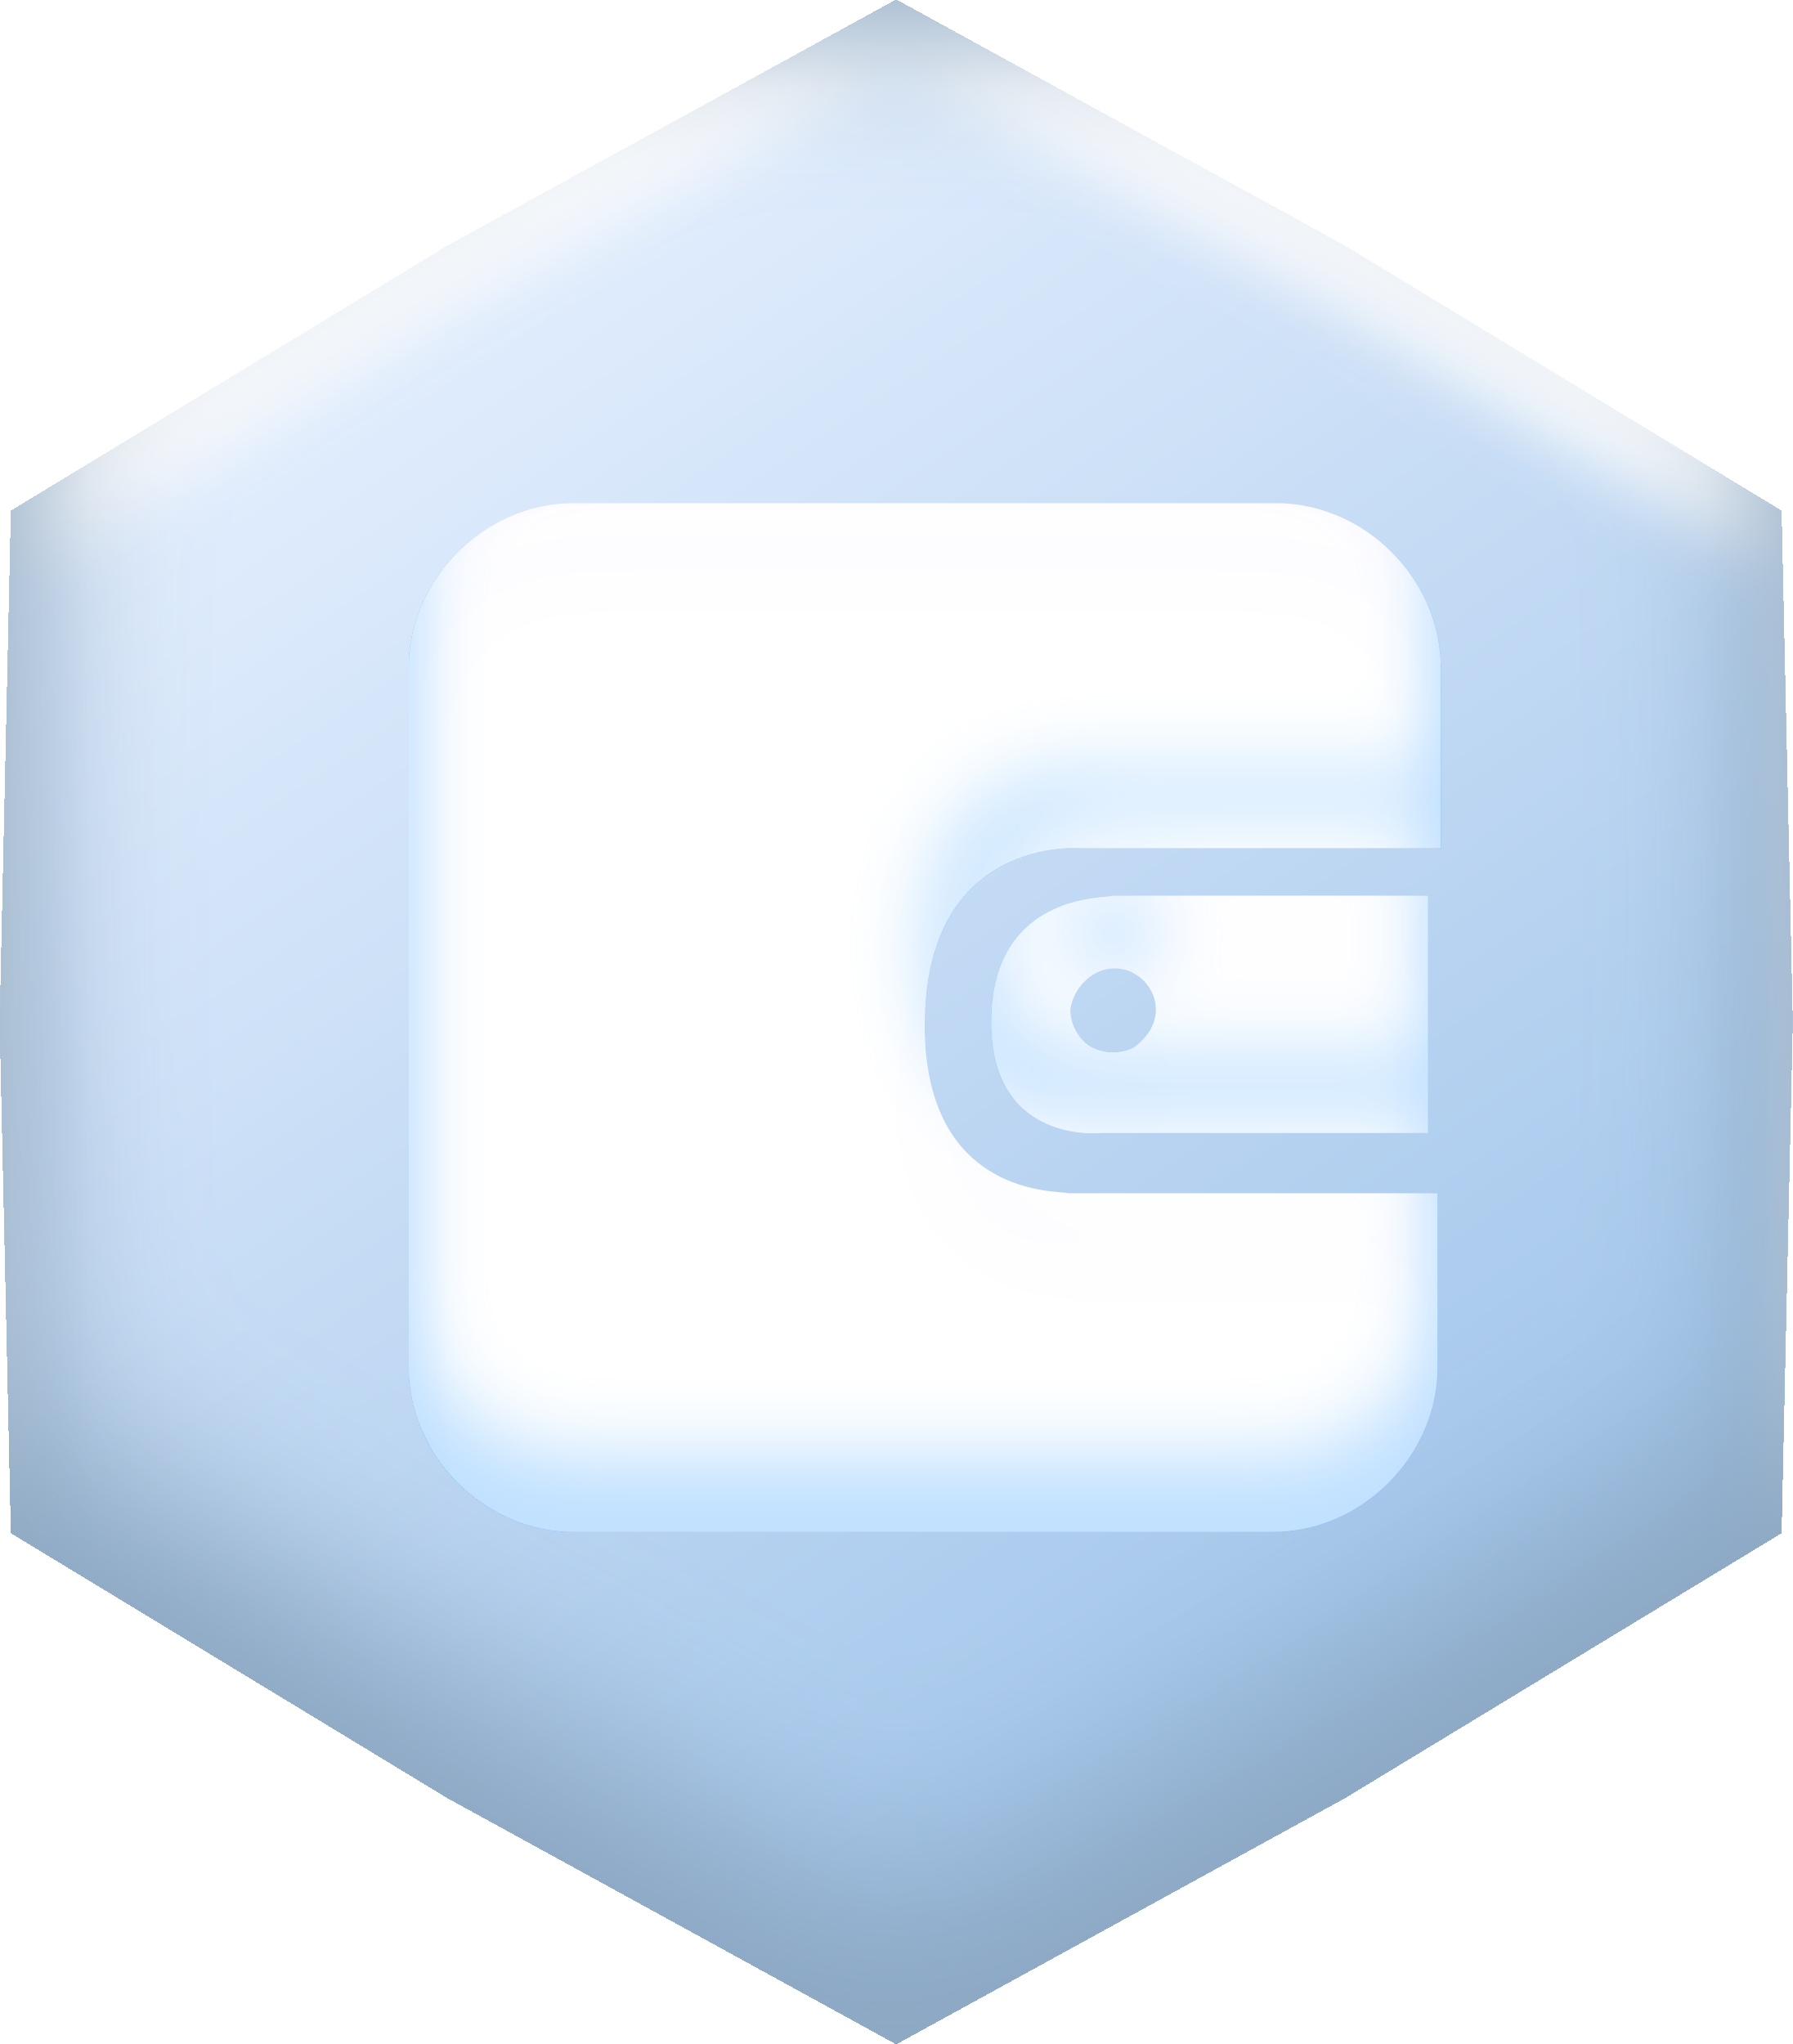
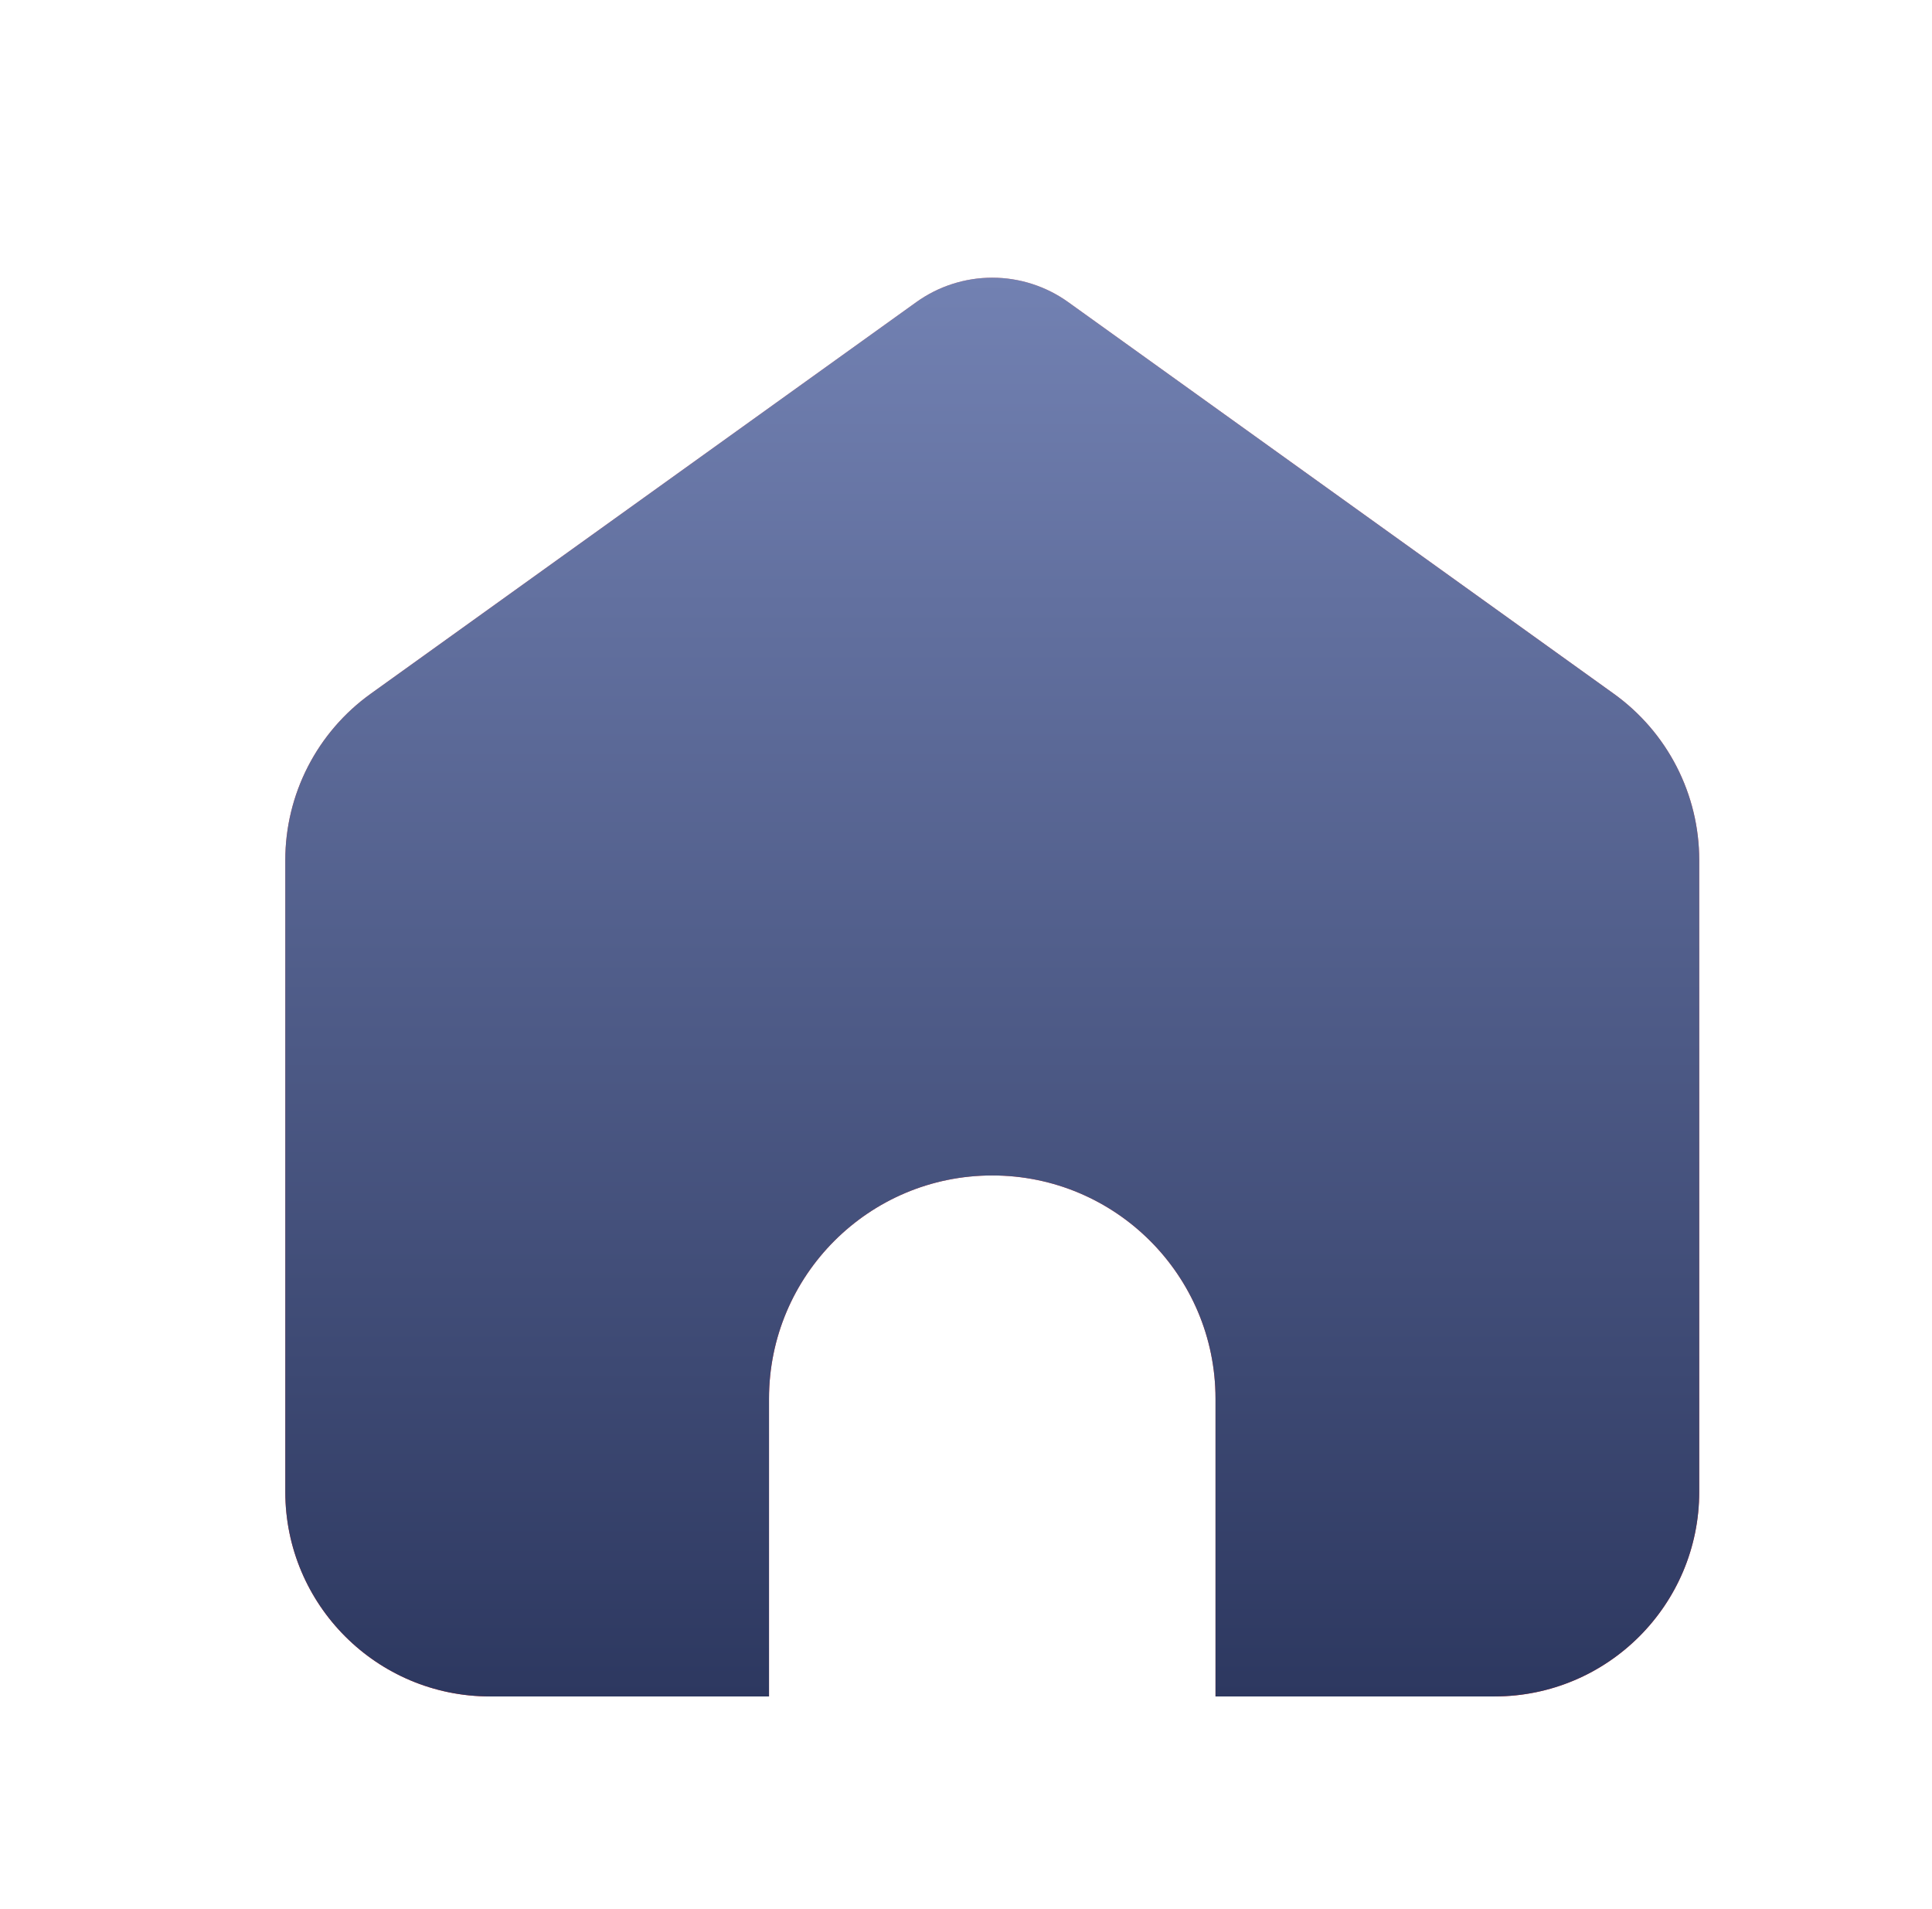
- <svg xmlns="http://www.w3.org/2000/svg" width="57" height="65" viewBox="0 0 57 65" fill="none">
-   <g filter="url(#filter0_ii_255_5190)">
-     <path d="M28.5 0L42.75 7.815L56.643 16.249L57 32.497L56.643 48.746L42.75 57.179L28.5 64.994L14.25 57.179L0.357 48.746L0 32.497L0.357 16.249L14.25 7.815L28.5 0Z" fill="url(#paint0_linear_255_5190)" />
-   </g>
-   <g filter="url(#filter1_ii_255_5190)">
-     <path fill-rule="evenodd" clip-rule="evenodd" d="M40.581 16C43.4 16 45.816 18.416 45.816 21.234V26.972H34.34C34.34 26.972 29.408 26.569 29.408 32.609C29.408 37.582 32.932 37.854 33.764 37.919C33.874 37.927 33.938 37.932 33.938 37.944H45.715V43.48C45.715 46.299 43.299 48.715 40.48 48.715H18.234C15.416 48.715 13 46.299 13 43.48V21.234C13 18.416 15.416 16 18.234 16H40.581ZM35.045 36.031C35.045 36.031 31.522 36.434 31.522 32.508C31.522 28.846 34.392 28.583 35.16 28.512C35.278 28.502 35.347 28.495 35.347 28.482H45.413V36.031H35.045ZM36.756 32.105C36.756 31.401 36.152 30.797 35.447 30.797C34.743 30.797 34.139 31.401 34.038 32.105C34.038 32.609 34.34 33.112 34.743 33.313C35.145 33.515 35.649 33.515 36.051 33.313C36.454 33.011 36.756 32.609 36.756 32.105Z" fill="url(#paint1_linear_255_5190)" />
-   </g>
+ <svg xmlns="http://www.w3.org/2000/svg" width="81" height="80" viewBox="0 0 81 80" fill="none">
+   <path d="M44.785 12.665L67.664 29.086C68.77 29.881 69.672 30.927 70.294 32.139C70.916 33.351 71.241 34.694 71.241 36.056V62.537C71.241 67.275 67.399 71.117 62.661 71.117H50.961V58.637C50.961 53.468 46.77 49.277 41.601 49.277C36.432 49.277 32.241 53.468 32.241 58.637V71.117H20.541C15.802 71.117 11.961 67.275 11.961 62.537V36.056C11.961 34.694 12.286 33.351 12.908 32.139C13.53 30.927 14.431 29.881 15.538 29.086L38.417 12.665C39.345 11.999 40.459 11.641 41.601 11.641C42.743 11.641 43.857 11.999 44.785 12.665Z" fill="url(#paint0_linear_136_5557)" />
+   <path d="M44.785 12.665L67.664 29.086C68.77 29.881 69.672 30.927 70.294 32.139C70.916 33.351 71.241 34.694 71.241 36.056V62.537C71.241 67.275 67.399 71.117 62.661 71.117H50.961V58.637C50.961 53.468 46.77 49.277 41.601 49.277C36.432 49.277 32.241 53.468 32.241 58.637V71.117H20.541C15.802 71.117 11.961 67.275 11.961 62.537V36.056C11.961 34.694 12.286 33.351 12.908 32.139C13.53 30.927 14.431 29.881 15.538 29.086L38.417 12.665C39.345 11.999 40.459 11.641 41.601 11.641C42.743 11.641 43.857 11.999 44.785 12.665Z" fill="url(#paint1_linear_136_5557)" />
  <defs>
-     <filter id="filter0_ii_255_5190" x="0" y="-4" width="57" height="70.994" filterUnits="userSpaceOnUse" color-interpolation-filters="sRGB">
-       <feFlood flood-opacity="0" result="BackgroundImageFix" />
-       <feBlend mode="normal" in="SourceGraphic" in2="BackgroundImageFix" result="shape" />
-       <feColorMatrix in="SourceAlpha" type="matrix" values="0 0 0 0 0 0 0 0 0 0 0 0 0 0 0 0 0 0 127 0" result="hardAlpha" />
-       <feOffset dy="2" />
-       <feGaussianBlur stdDeviation="1" />
-       <feComposite in2="hardAlpha" operator="arithmetic" k2="-1" k3="1" />
-       <feColorMatrix type="matrix" values="0 0 0 0 1 0 0 0 0 1 0 0 0 0 1 0 0 0 1 0" />
-       <feBlend mode="normal" in2="shape" result="effect1_innerShadow_255_5190" />
-       <feColorMatrix in="SourceAlpha" type="matrix" values="0 0 0 0 0 0 0 0 0 0 0 0 0 0 0 0 0 0 127 0" result="hardAlpha" />
-       <feOffset dy="-4" />
-       <feGaussianBlur stdDeviation="3" />
-       <feComposite in2="hardAlpha" operator="arithmetic" k2="-1" k3="1" />
-       <feColorMatrix type="matrix" values="0 0 0 0 0.545 0 0 0 0 0.651 0 0 0 0 0.757 0 0 0 1 0" />
-       <feBlend mode="normal" in2="effect1_innerShadow_255_5190" result="effect2_innerShadow_255_5190" />
-     </filter>
-     <filter id="filter1_ii_255_5190" x="13" y="13.553" width="32.815" height="37.608" filterUnits="userSpaceOnUse" color-interpolation-filters="sRGB">
-       <feFlood flood-opacity="0" result="BackgroundImageFix" />
-       <feBlend mode="normal" in="SourceGraphic" in2="BackgroundImageFix" result="shape" />
-       <feColorMatrix in="SourceAlpha" type="matrix" values="0 0 0 0 0 0 0 0 0 0 0 0 0 0 0 0 0 0 127 0" result="hardAlpha" />
-       <feOffset dy="2.447" />
-       <feGaussianBlur stdDeviation="1.223" />
-       <feComposite in2="hardAlpha" operator="arithmetic" k2="-1" k3="1" />
-       <feColorMatrix type="matrix" values="0 0 0 0 0.222 0 0 0 0 0.096 0 0 0 0 1 0 0 0 0.01 0" />
-       <feBlend mode="normal" in2="shape" result="effect1_innerShadow_255_5190" />
-       <feColorMatrix in="SourceAlpha" type="matrix" values="0 0 0 0 0 0 0 0 0 0 0 0 0 0 0 0 0 0 127 0" result="hardAlpha" />
-       <feOffset dy="-2.447" />
-       <feGaussianBlur stdDeviation="1.223" />
-       <feComposite in2="hardAlpha" operator="arithmetic" k2="-1" k3="1" />
-       <feColorMatrix type="matrix" values="0 0 0 0 0.467 0 0 0 0 0.744 0 0 0 0 1 0 0 0 0.47 0" />
-       <feBlend mode="normal" in2="effect1_innerShadow_255_5190" result="effect2_innerShadow_255_5190" />
-     </filter>
-     <linearGradient id="paint0_linear_255_5190" x1="55" y1="61.37" x2="18.379" y2="6.961" gradientUnits="userSpaceOnUse">
-       <stop stop-color="#93BCE6" />
-       <stop offset="1" stop-color="#E1EDFD" />
+     <linearGradient id="paint0_linear_136_5557" x1="41.601" y1="11.641" x2="41.601" y2="71.117" gradientUnits="userSpaceOnUse">
+       <stop stop-color="#FD897E" />
+       <stop offset="1" stop-color="#FD3126" />
    </linearGradient>
-     <linearGradient id="paint1_linear_255_5190" x1="44.664" y1="46.891" x2="27.27" y2="17.333" gradientUnits="userSpaceOnUse">
-       <stop stop-color="white" />
-       <stop offset="1" stop-color="white" />
+     <linearGradient id="paint1_linear_136_5557" x1="41.601" y1="11.641" x2="41.601" y2="71.117" gradientUnits="userSpaceOnUse">
+       <stop stop-color="#7281B2" />
+       <stop offset="1" stop-color="#2D3860" />
    </linearGradient>
  </defs>
</svg>
